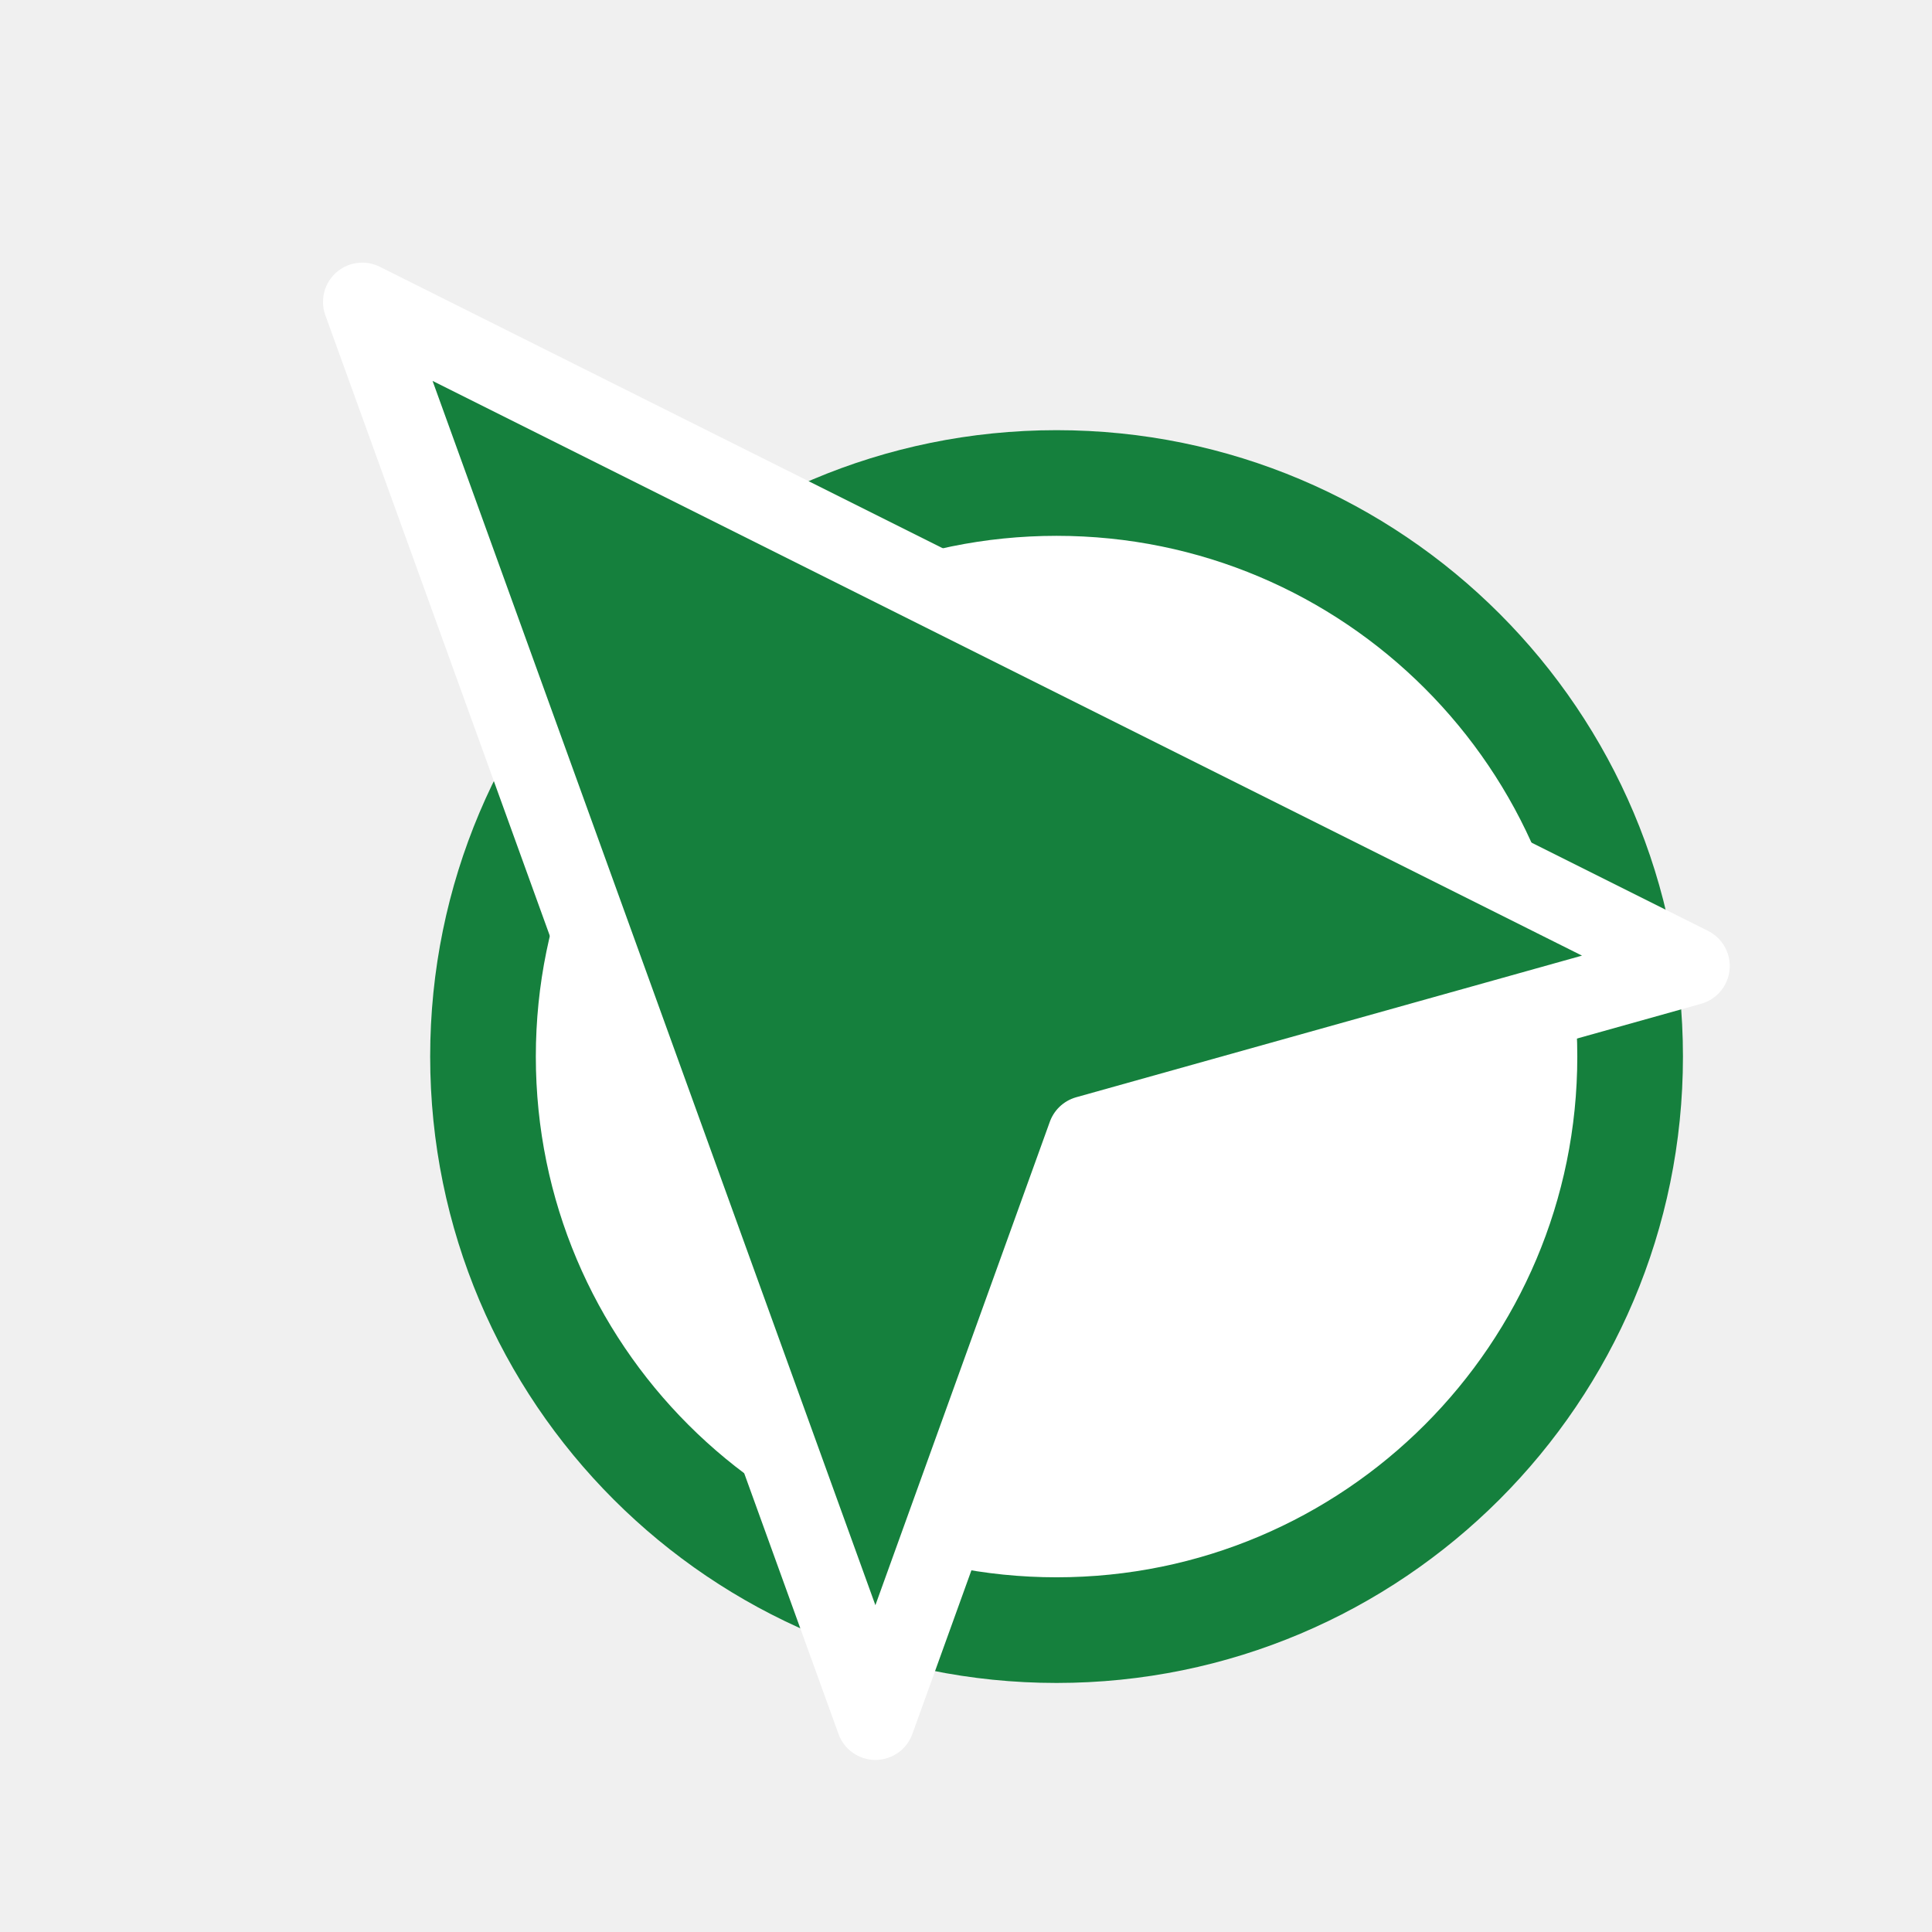
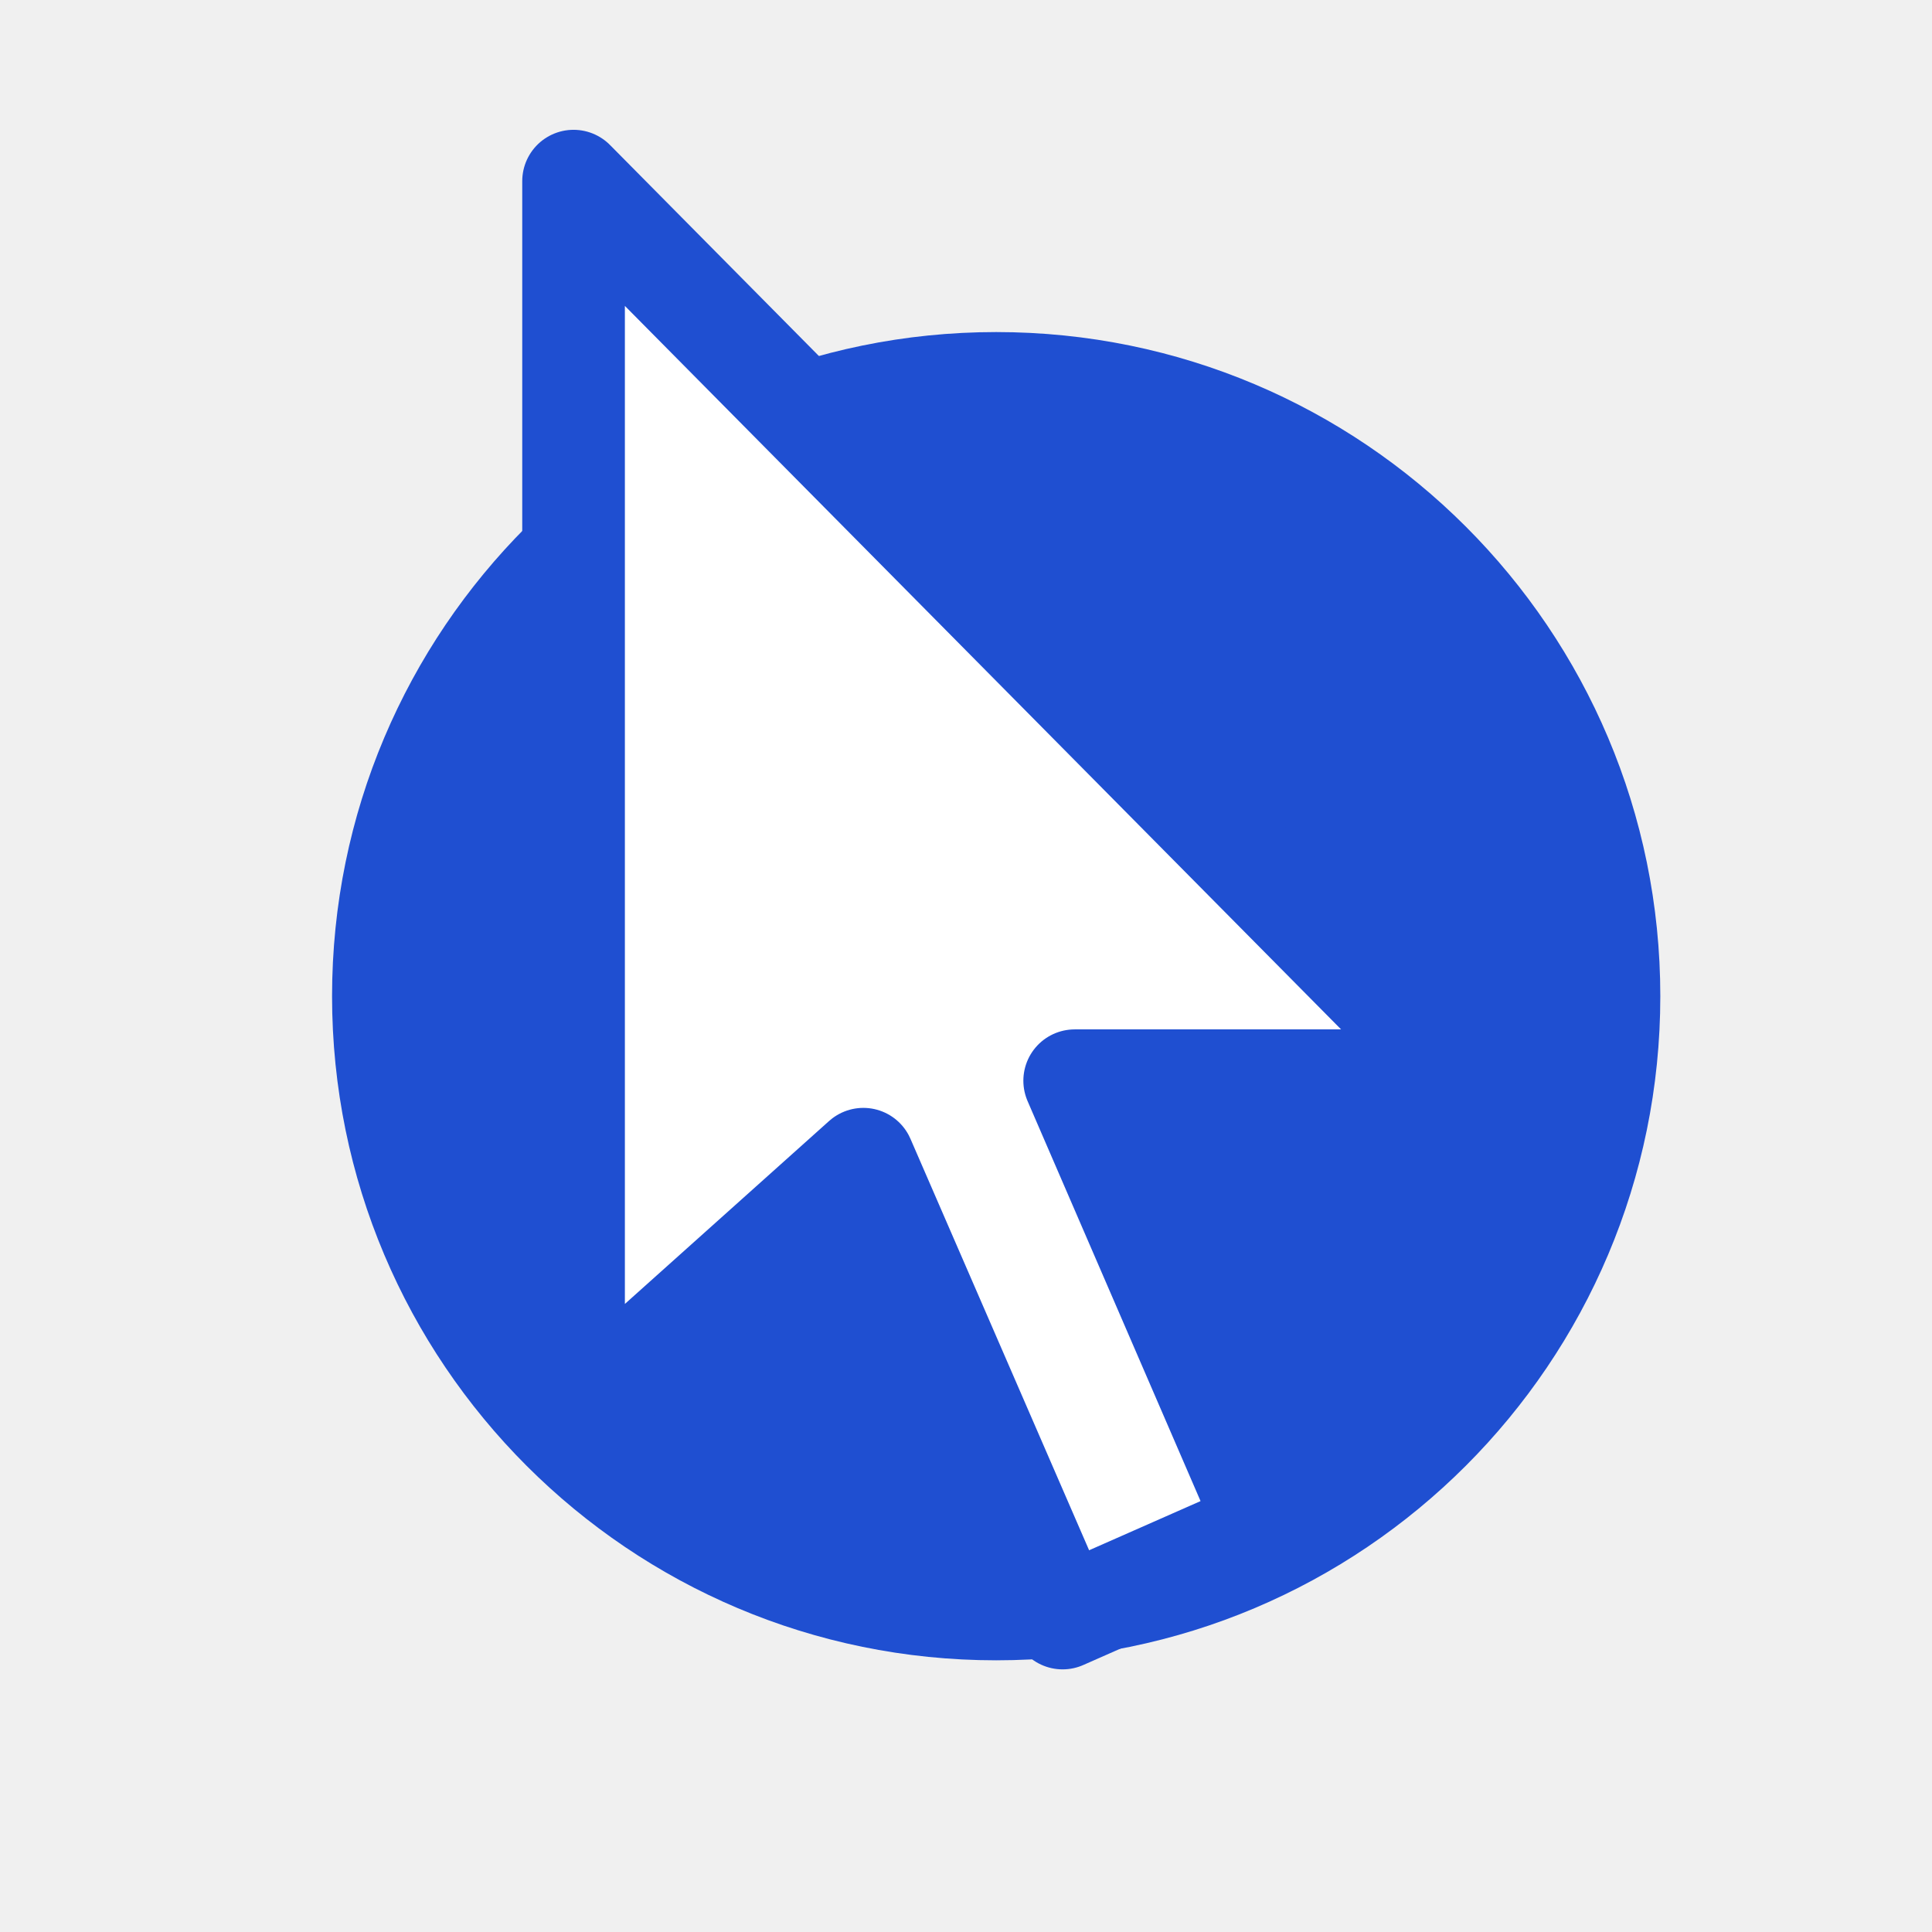
<svg xmlns="http://www.w3.org/2000/svg" viewBox="0 0 64 64">
-   <circle cx="35" cy="35" r="19" fill="#ffffff" stroke="#15803d" stroke-width="3.5" />
-   <path d="M12 10 L56 32 L36 37.6 L29 57 Z" fill="#15803d" stroke="#ffffff" stroke-width="2.6" stroke-linejoin="round" />
+   <circle cx="33" cy="33" r="22" fill="#1f4fd1" />
+   <path d="M19 6 L19 47 L28.6 38.4 L35.2 53.6 L42 50.6 L35.6 35.8 L48.5 35.8 Z" fill="#ffffff" stroke="#1f4fd1" stroke-width="3.4" stroke-linejoin="round" />
</svg>
